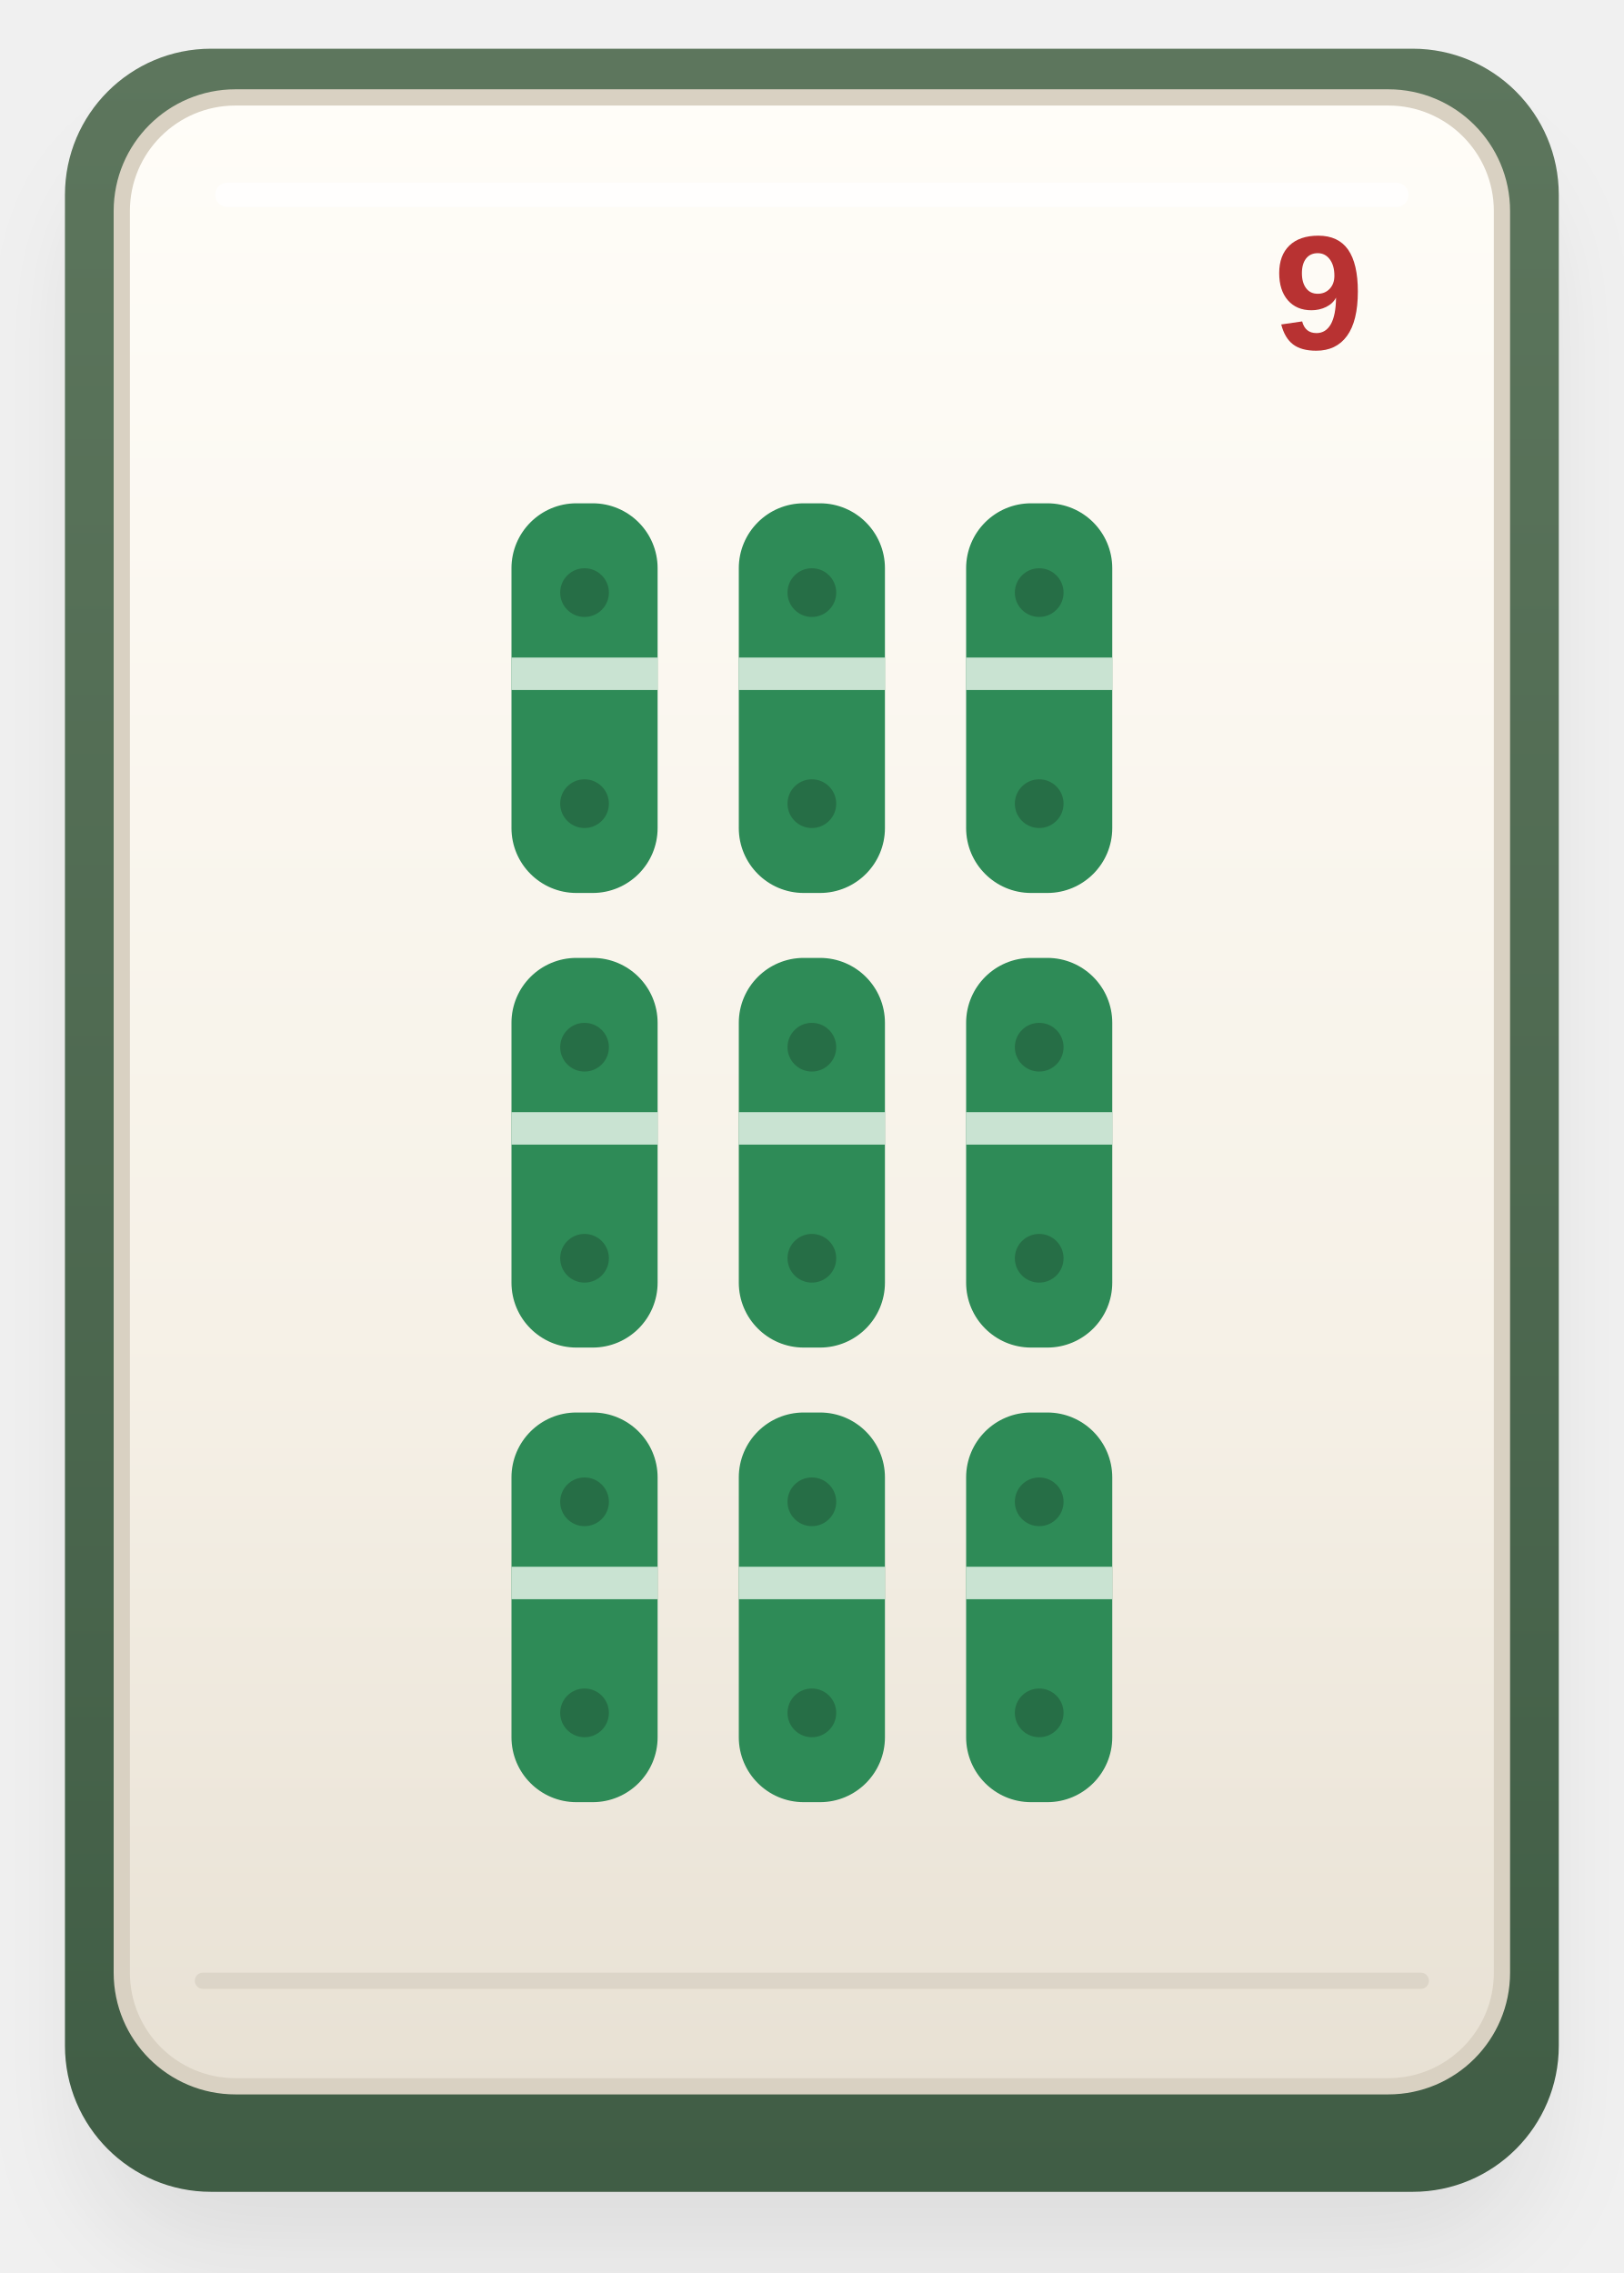
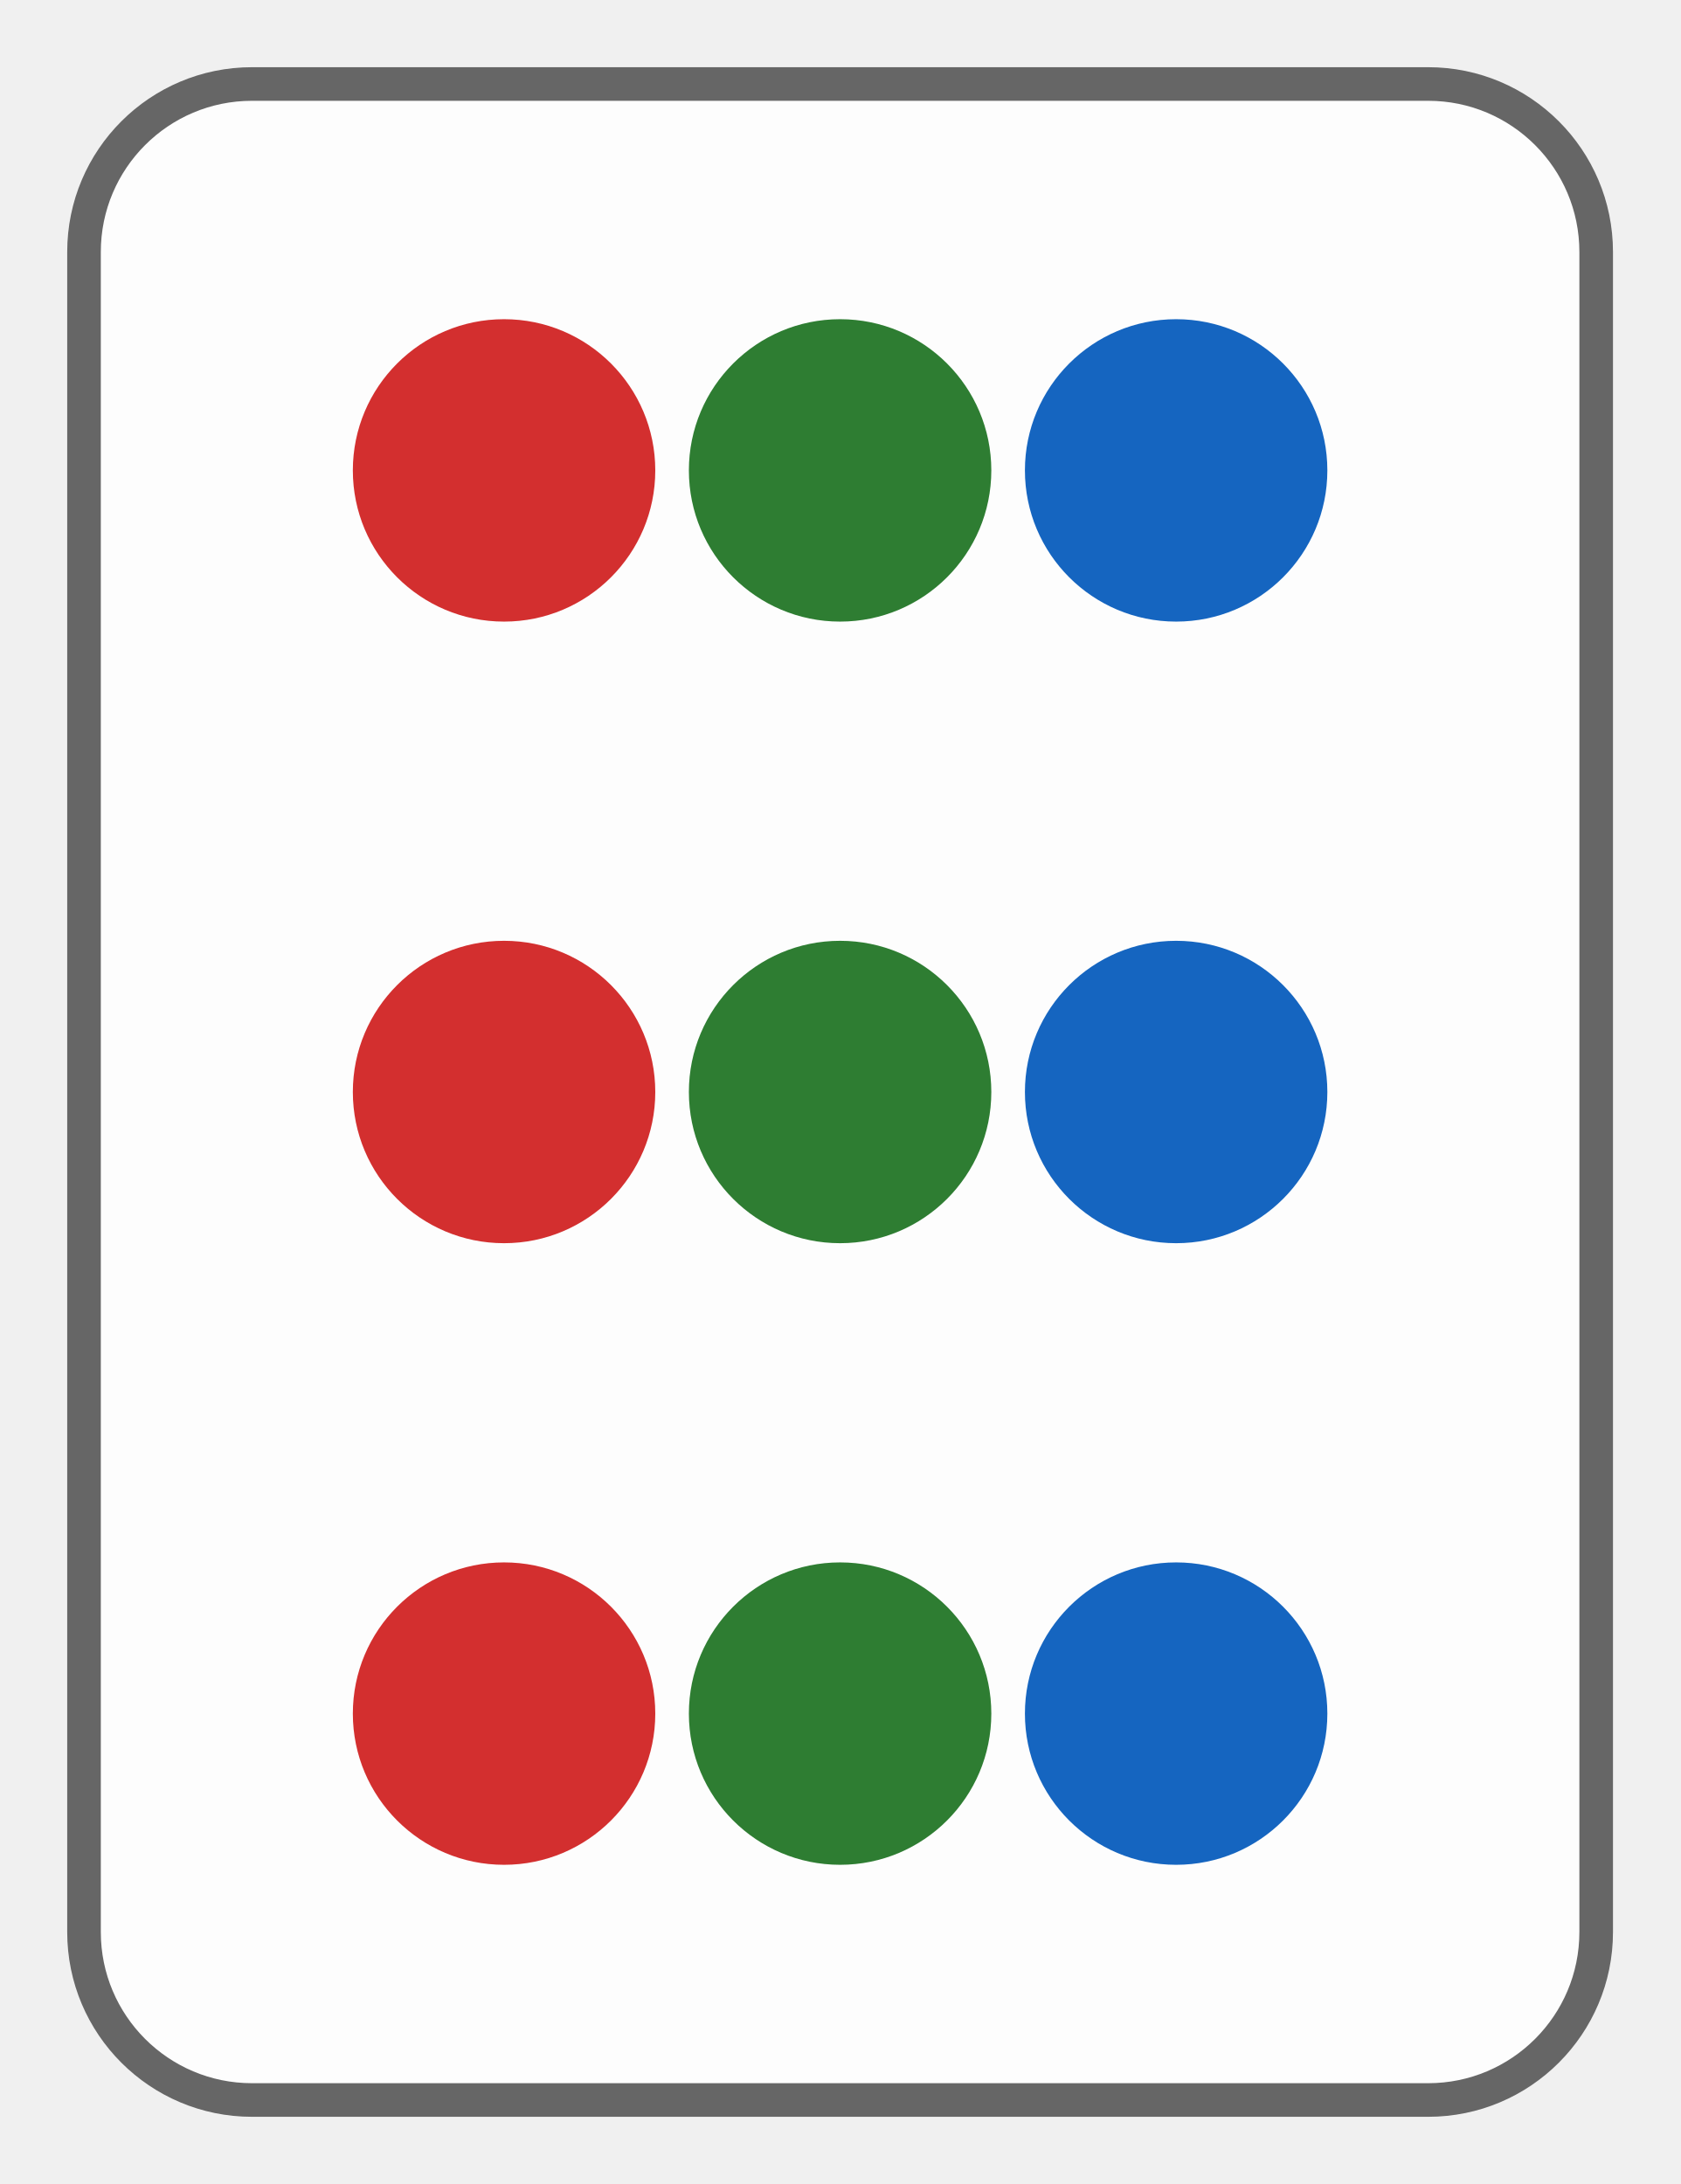
- <svg xmlns="http://www.w3.org/2000/svg" viewBox="0 0 200 280" role="img">
-   <defs>
-     <linearGradient id="face" x1="0" y1="0" x2="0" y2="1">
-       <stop offset="0" stop-color="#FFFDF8" />
-       <stop offset="0.62" stop-color="#F6F1E7" />
-       <stop offset="1" stop-color="#E8E1D4" />
-     </linearGradient>
-     <linearGradient id="edge" x1="0" y1="0" x2="0" y2="1">
-       <stop offset="0" stop-color="#5D765D" />
-       <stop offset="1" stop-color="#405D45" />
-     </linearGradient>
-     <filter id="shadow" x="-20%" y="-20%" width="140%" height="150%">
-       <feDropShadow dx="0" dy="8" stdDeviation="6" flood-color="#000" flood-opacity=".22" />
-     </filter>
-   </defs>
-   <rect x="10" y="10" width="180" height="260" rx="18" fill="#8B8478" opacity=".35" filter="url(#shadow)" />
-   <rect x="8" y="6" width="184" height="264" rx="18" fill="url(#edge)" />
-   <rect x="15" y="12" width="170" height="245" rx="14" fill="url(#face)" stroke="#D9D1C2" stroke-width="2" />
-   <path d="M28 24H172" stroke="#FFFFFF" stroke-opacity=".7" stroke-width="3" stroke-linecap="round" />
-   <path d="M25 244H175" stroke="#BDB5A6" stroke-opacity=".32" stroke-width="2" stroke-linecap="round" />
-   <text x="168" y="43" text-anchor="end" font-family="Arial,sans-serif" font-size="20" font-weight="800" fill="#B83232">9</text>
-   <rect x="63" y="62" width="18" height="48" rx="8" fill="#2E8B57" />
-   <path d="M63 83H81" stroke="#E4F2E7" stroke-width="4" opacity=".85" />
-   <circle cx="72" cy="73" r="3" fill="#173A25" opacity=".35" />
-   <circle cx="72" cy="99" r="3" fill="#173A25" opacity=".35" />
-   <rect x="91" y="62" width="18" height="48" rx="8" fill="#2E8B57" />
-   <path d="M91 83H109" stroke="#E4F2E7" stroke-width="4" opacity=".85" />
-   <circle cx="100" cy="73" r="3" fill="#173A25" opacity=".35" />
-   <circle cx="100" cy="99" r="3" fill="#173A25" opacity=".35" />
-   <rect x="119" y="62" width="18" height="48" rx="8" fill="#2E8B57" />
-   <path d="M119 83H137" stroke="#E4F2E7" stroke-width="4" opacity=".85" />
-   <circle cx="128" cy="73" r="3" fill="#173A25" opacity=".35" />
-   <circle cx="128" cy="99" r="3" fill="#173A25" opacity=".35" />
-   <rect x="63" y="118" width="18" height="48" rx="8" fill="#2E8B57" />
-   <path d="M63 139H81" stroke="#E4F2E7" stroke-width="4" opacity=".85" />
-   <circle cx="72" cy="129" r="3" fill="#173A25" opacity=".35" />
-   <circle cx="72" cy="155" r="3" fill="#173A25" opacity=".35" />
-   <rect x="91" y="118" width="18" height="48" rx="8" fill="#2E8B57" />
-   <path d="M91 139H109" stroke="#E4F2E7" stroke-width="4" opacity=".85" />
-   <circle cx="100" cy="129" r="3" fill="#173A25" opacity=".35" />
-   <circle cx="100" cy="155" r="3" fill="#173A25" opacity=".35" />
-   <rect x="119" y="118" width="18" height="48" rx="8" fill="#2E8B57" />
-   <path d="M119 139H137" stroke="#E4F2E7" stroke-width="4" opacity=".85" />
-   <circle cx="128" cy="129" r="3" fill="#173A25" opacity=".35" />
-   <circle cx="128" cy="155" r="3" fill="#173A25" opacity=".35" />
-   <rect x="63" y="174" width="18" height="48" rx="8" fill="#2E8B57" />
-   <path d="M63 195H81" stroke="#E4F2E7" stroke-width="4" opacity=".85" />
-   <circle cx="72" cy="185" r="3" fill="#173A25" opacity=".35" />
-   <circle cx="72" cy="211" r="3" fill="#173A25" opacity=".35" />
-   <rect x="91" y="174" width="18" height="48" rx="8" fill="#2E8B57" />
-   <path d="M91 195H109" stroke="#E4F2E7" stroke-width="4" opacity=".85" />
-   <circle cx="100" cy="185" r="3" fill="#173A25" opacity=".35" />
-   <circle cx="100" cy="211" r="3" fill="#173A25" opacity=".35" />
-   <rect x="119" y="174" width="18" height="48" rx="8" fill="#2E8B57" />
-   <path d="M119 195H137" stroke="#E4F2E7" stroke-width="4" opacity=".85" />
-   <circle cx="128" cy="185" r="3" fill="#173A25" opacity=".35" />
-   <circle cx="128" cy="211" r="3" fill="#173A25" opacity=".35" />
+ <svg xmlns="http://www.w3.org/2000/svg" viewBox="0 0 100 130">
+   <rect x="5" y="5" width="90" height="120" rx="10" ry="10" fill="#fdfdfd" stroke="#666" stroke-width="2" />
+   <circle cx="30" cy="28" r="9" fill="#d32f2f" />
+   <circle cx="50" cy="28" r="9" fill="#2e7d32" />
+   <circle cx="70" cy="28" r="9" fill="#1565c0" />
+   <circle cx="30" cy="65" r="9" fill="#d32f2f" />
+   <circle cx="50" cy="65" r="9" fill="#2e7d32" />
+   <circle cx="70" cy="65" r="9" fill="#1565c0" />
+   <circle cx="30" cy="102" r="9" fill="#d32f2f" />
+   <circle cx="50" cy="102" r="9" fill="#2e7d32" />
+   <circle cx="70" cy="102" r="9" fill="#1565c0" />
</svg>
